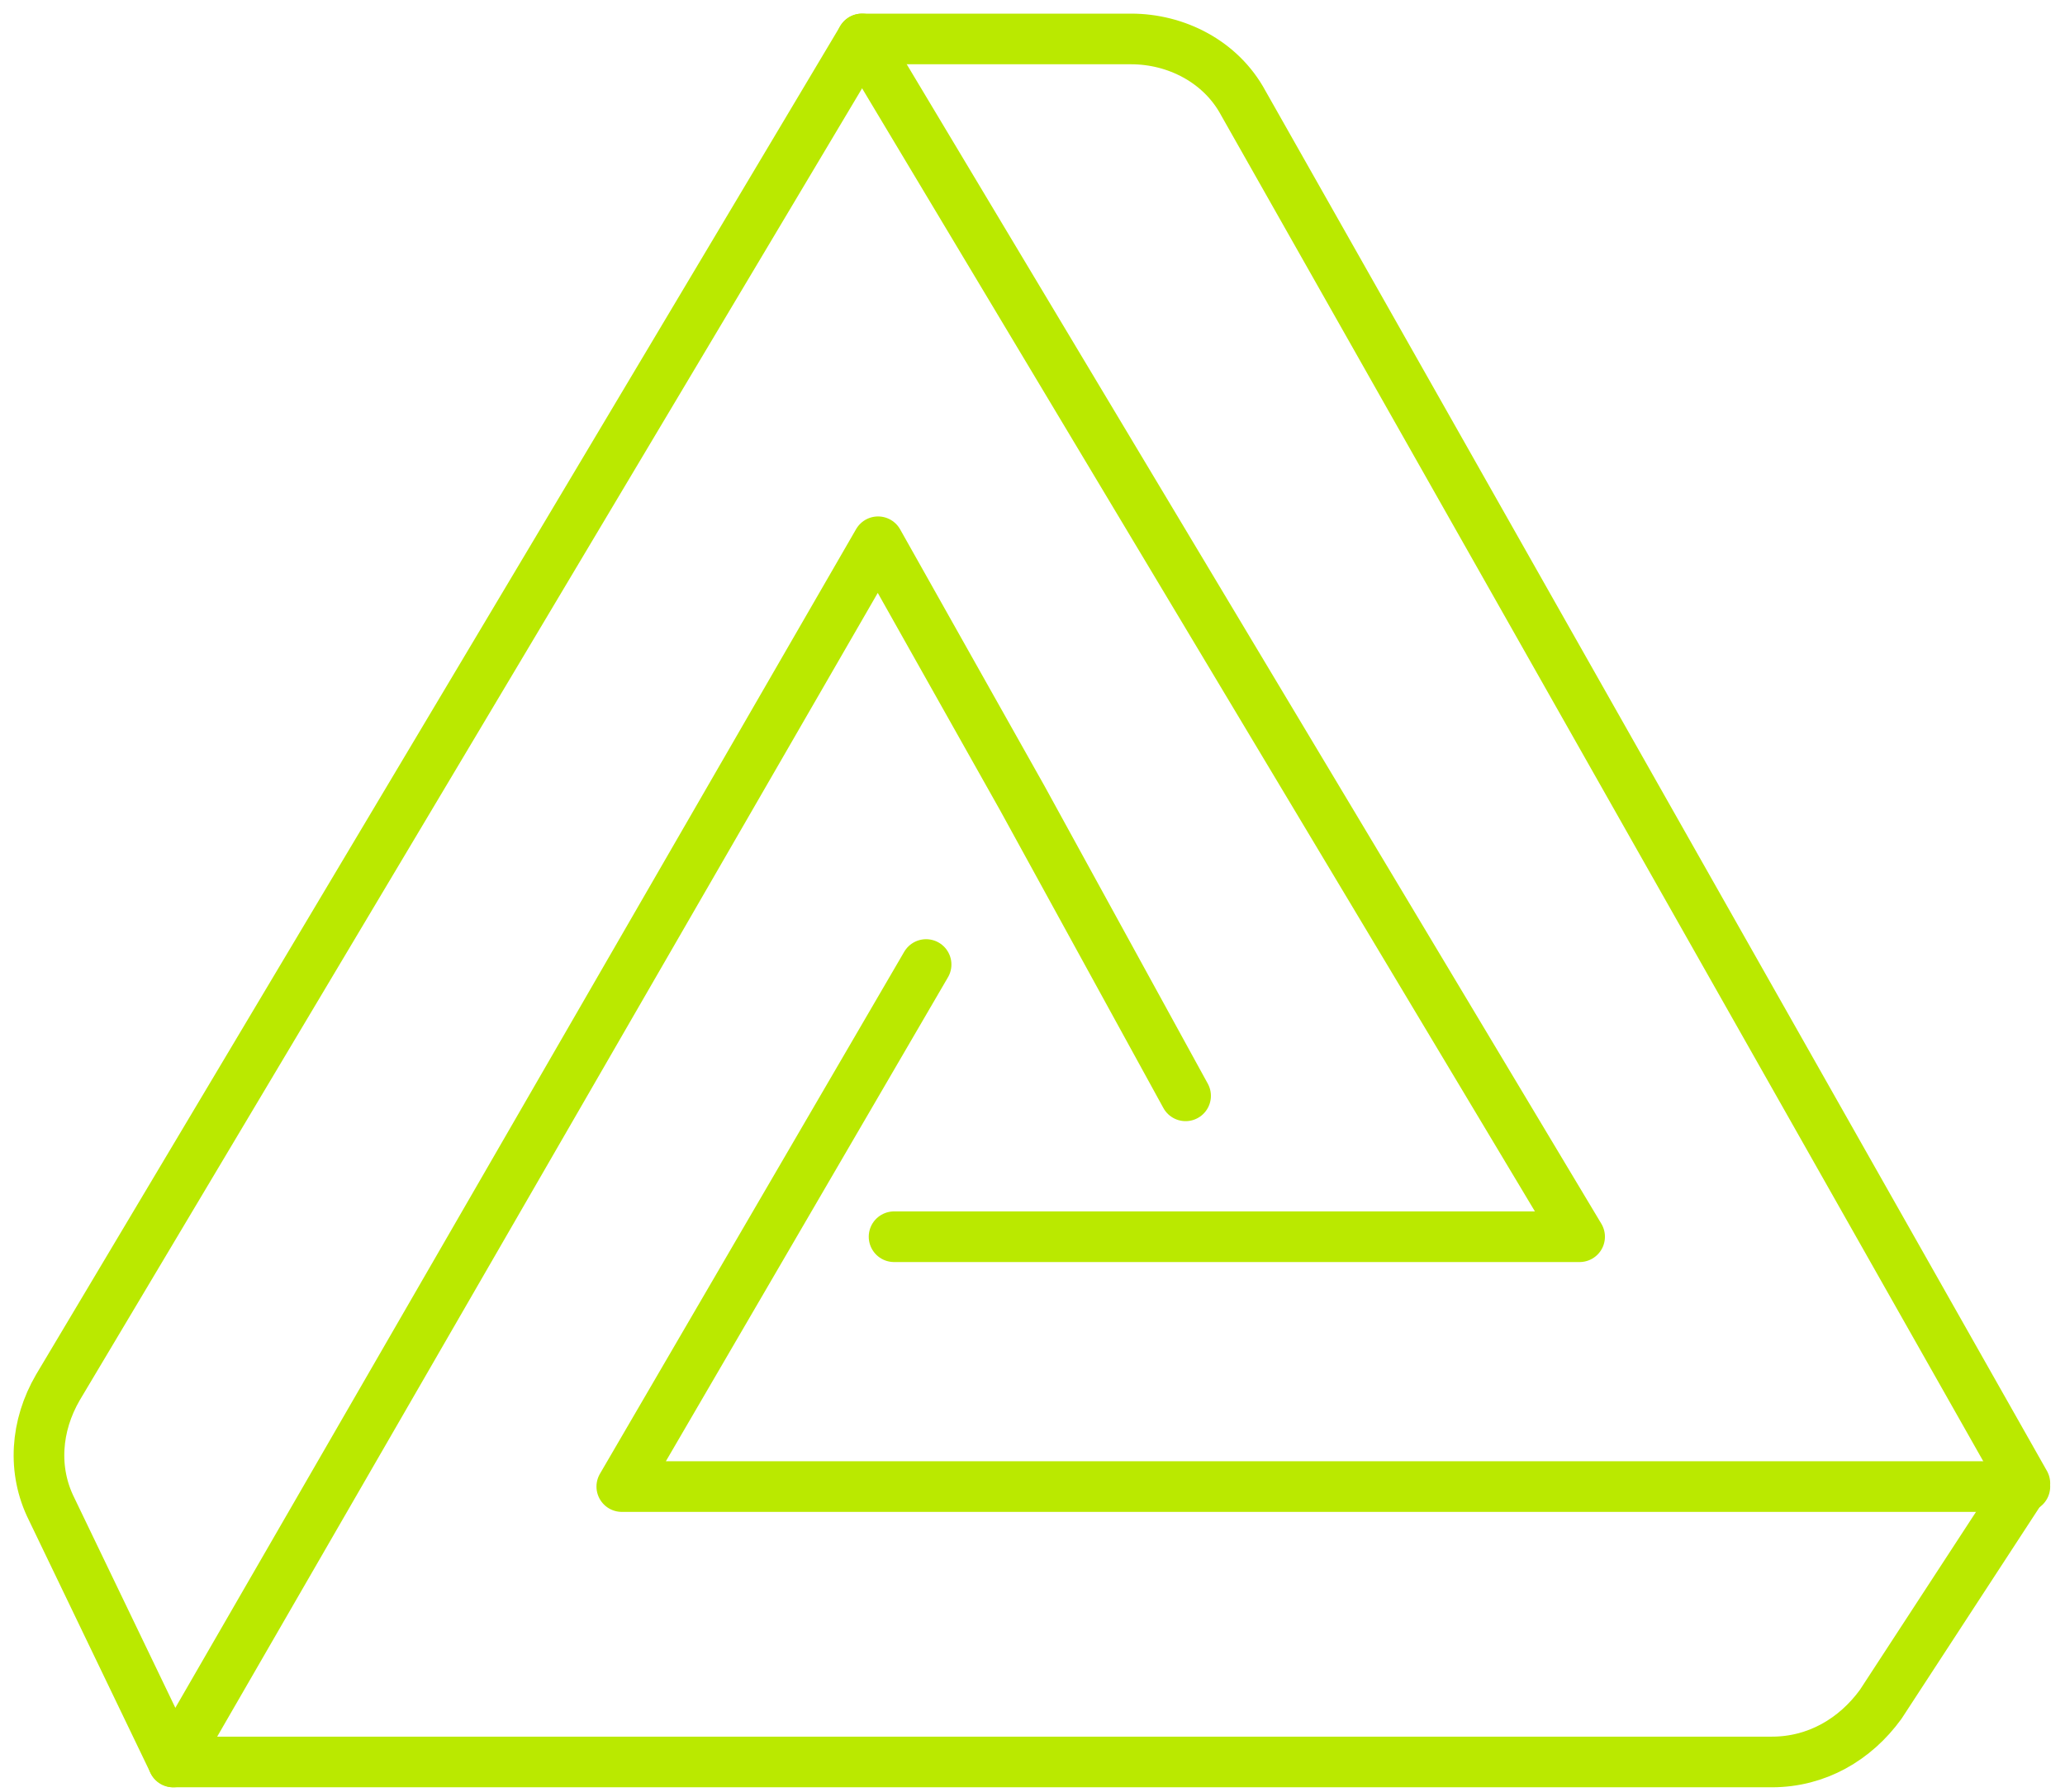
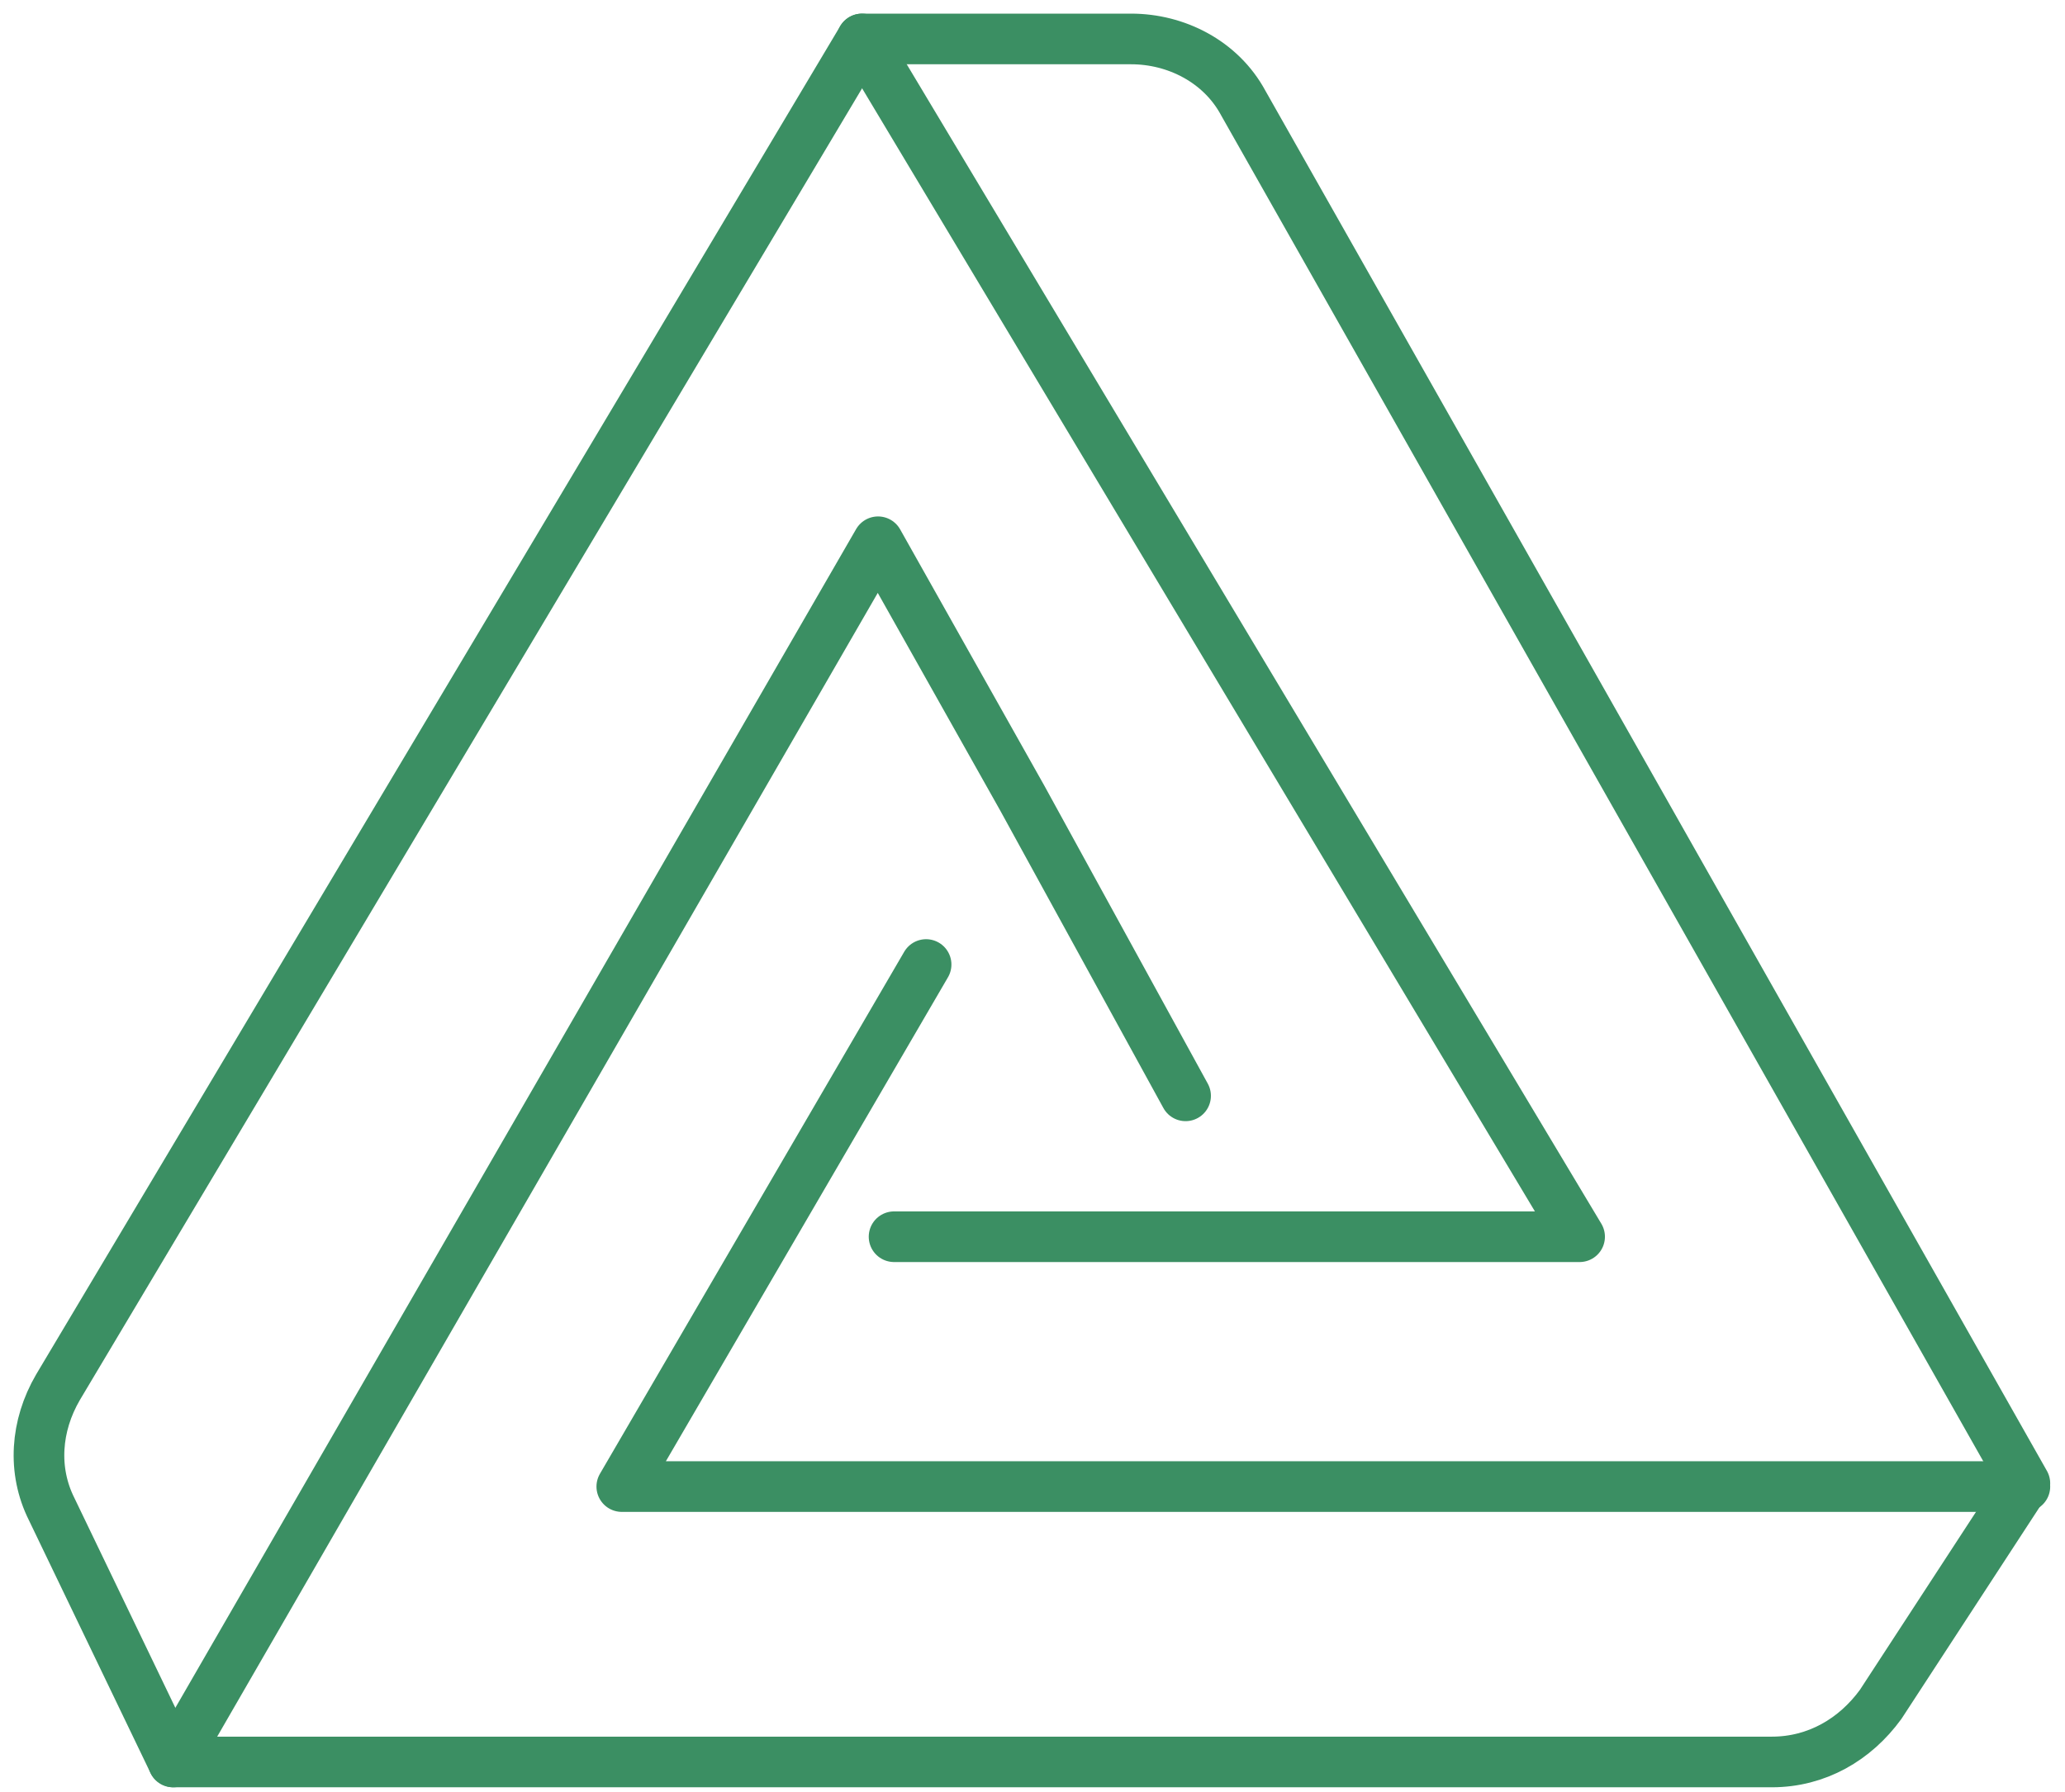
<svg xmlns="http://www.w3.org/2000/svg" width="53" height="46" viewBox="0 0 53 46" fill="none">
  <g id="Group 1000002869">
-     <path id="Vector" d="M22.125 1L1.488 35.614C0.913 36.6 0.831 37.751 1.324 38.738L4.448 45.233H45.475C46.626 45.233 47.612 44.658 48.27 43.753L51.97 38.08L31.909 2.644C31.333 1.576 30.182 1 29.031 1H22.125Z" stroke="#BAE900" stroke-width="1.3" stroke-miterlimit="10" stroke-linecap="round" stroke-linejoin="round" />
-     <path id="Vector_2" d="M51.97 38.163H15.959L23.769 24.761" stroke="#BAE900" stroke-width="1.3" stroke-miterlimit="10" stroke-linecap="round" stroke-linejoin="round" />
-     <path id="Vector_3" d="M4.448 45.233L22.536 13.908L26.236 20.486L30.429 28.132" stroke="#BAE900" stroke-width="1.3" stroke-miterlimit="10" stroke-linecap="round" stroke-linejoin="round" />
-     <path id="Vector_4" d="M22.125 1L40.542 31.749H32.731H22.947" stroke="#BAE900" stroke-width="1.3" stroke-miterlimit="10" stroke-linecap="round" stroke-linejoin="round" />
+     <path id="Vector" d="M22.125 1L1.488 35.614C0.913 36.6 0.831 37.751 1.324 38.738L4.448 45.233H45.475C46.626 45.233 47.612 44.658 48.27 43.753L51.97 38.08L31.909 2.644C31.333 1.576 30.182 1 29.031 1H22.125Z" stroke="#3B8F63" stroke-width="1.3" stroke-miterlimit="10" stroke-linecap="round" stroke-linejoin="round" />
+     <path id="Vector_2" d="M51.97 38.163H15.959L23.769 24.761" stroke="#3B8F63" stroke-width="1.3" stroke-miterlimit="10" stroke-linecap="round" stroke-linejoin="round" />
+     <path id="Vector_3" d="M4.448 45.233L22.536 13.908L26.236 20.486L30.429 28.132" stroke="#3B8F63" stroke-width="1.3" stroke-miterlimit="10" stroke-linecap="round" stroke-linejoin="round" />
+     <path id="Vector_4" d="M22.125 1L40.542 31.749H32.731H22.947" stroke="#3B8F63" stroke-width="1.3" stroke-miterlimit="10" stroke-linecap="round" stroke-linejoin="round" />
  </g>
</svg>
